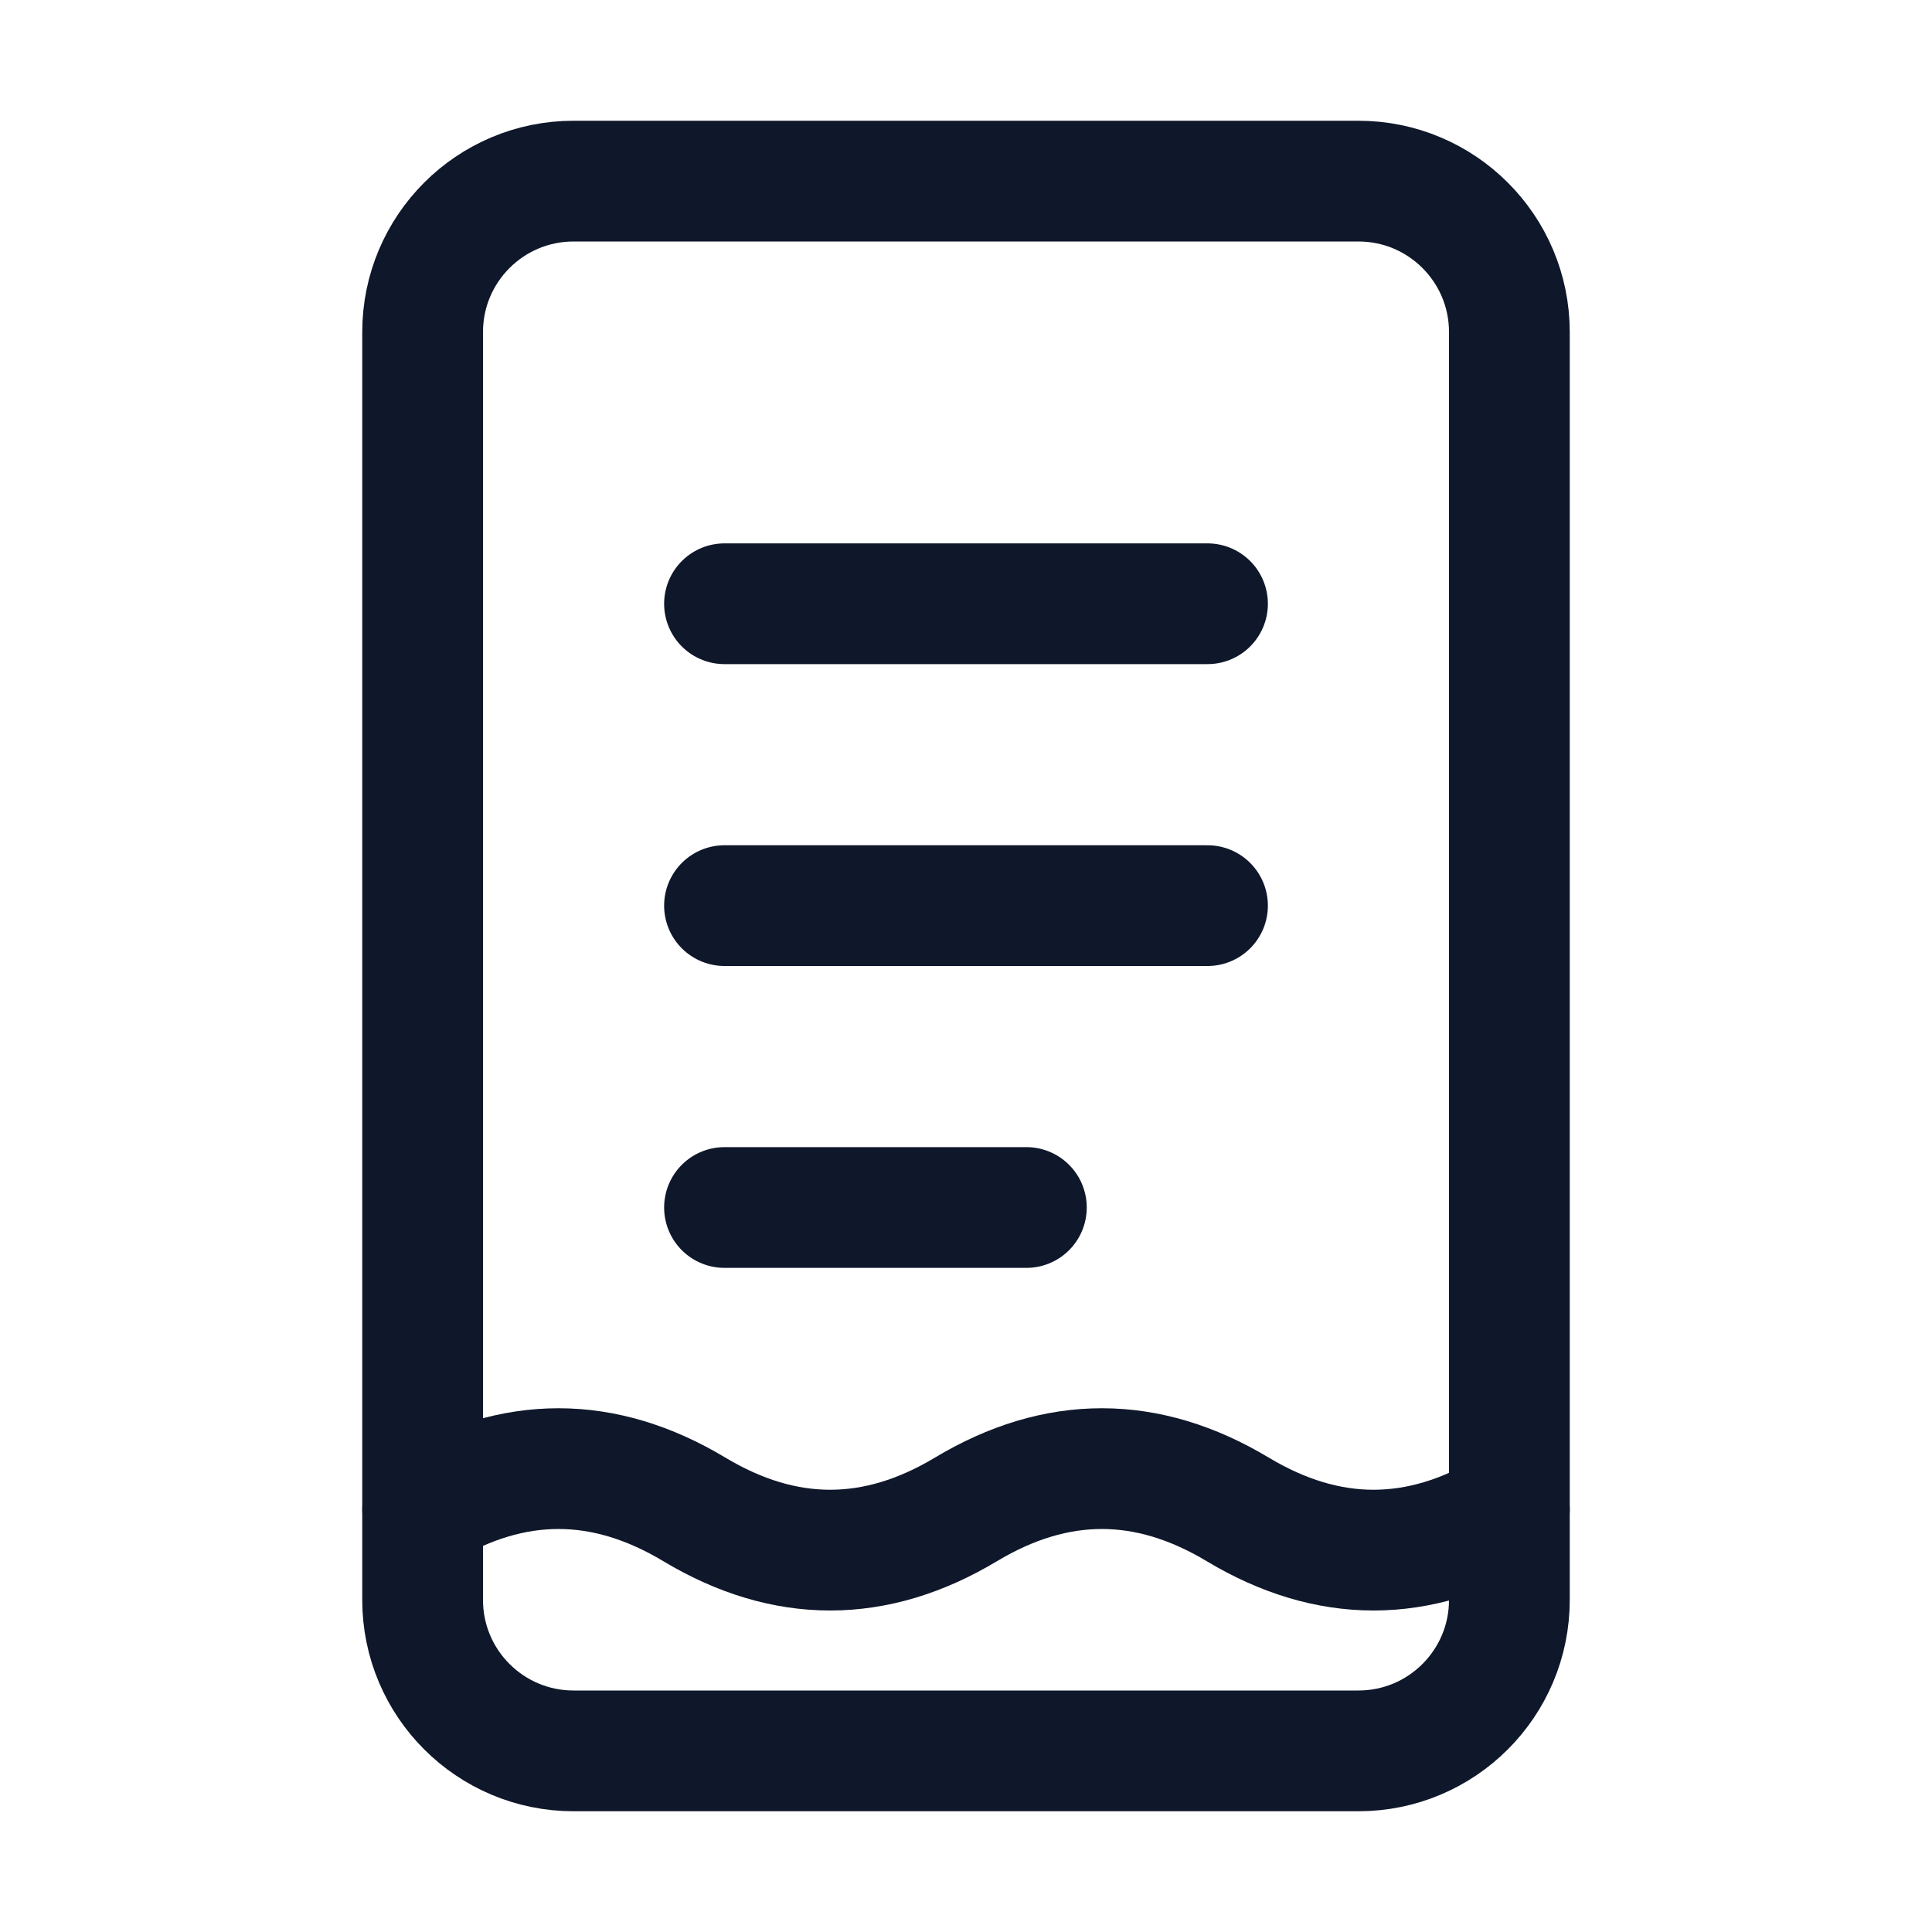
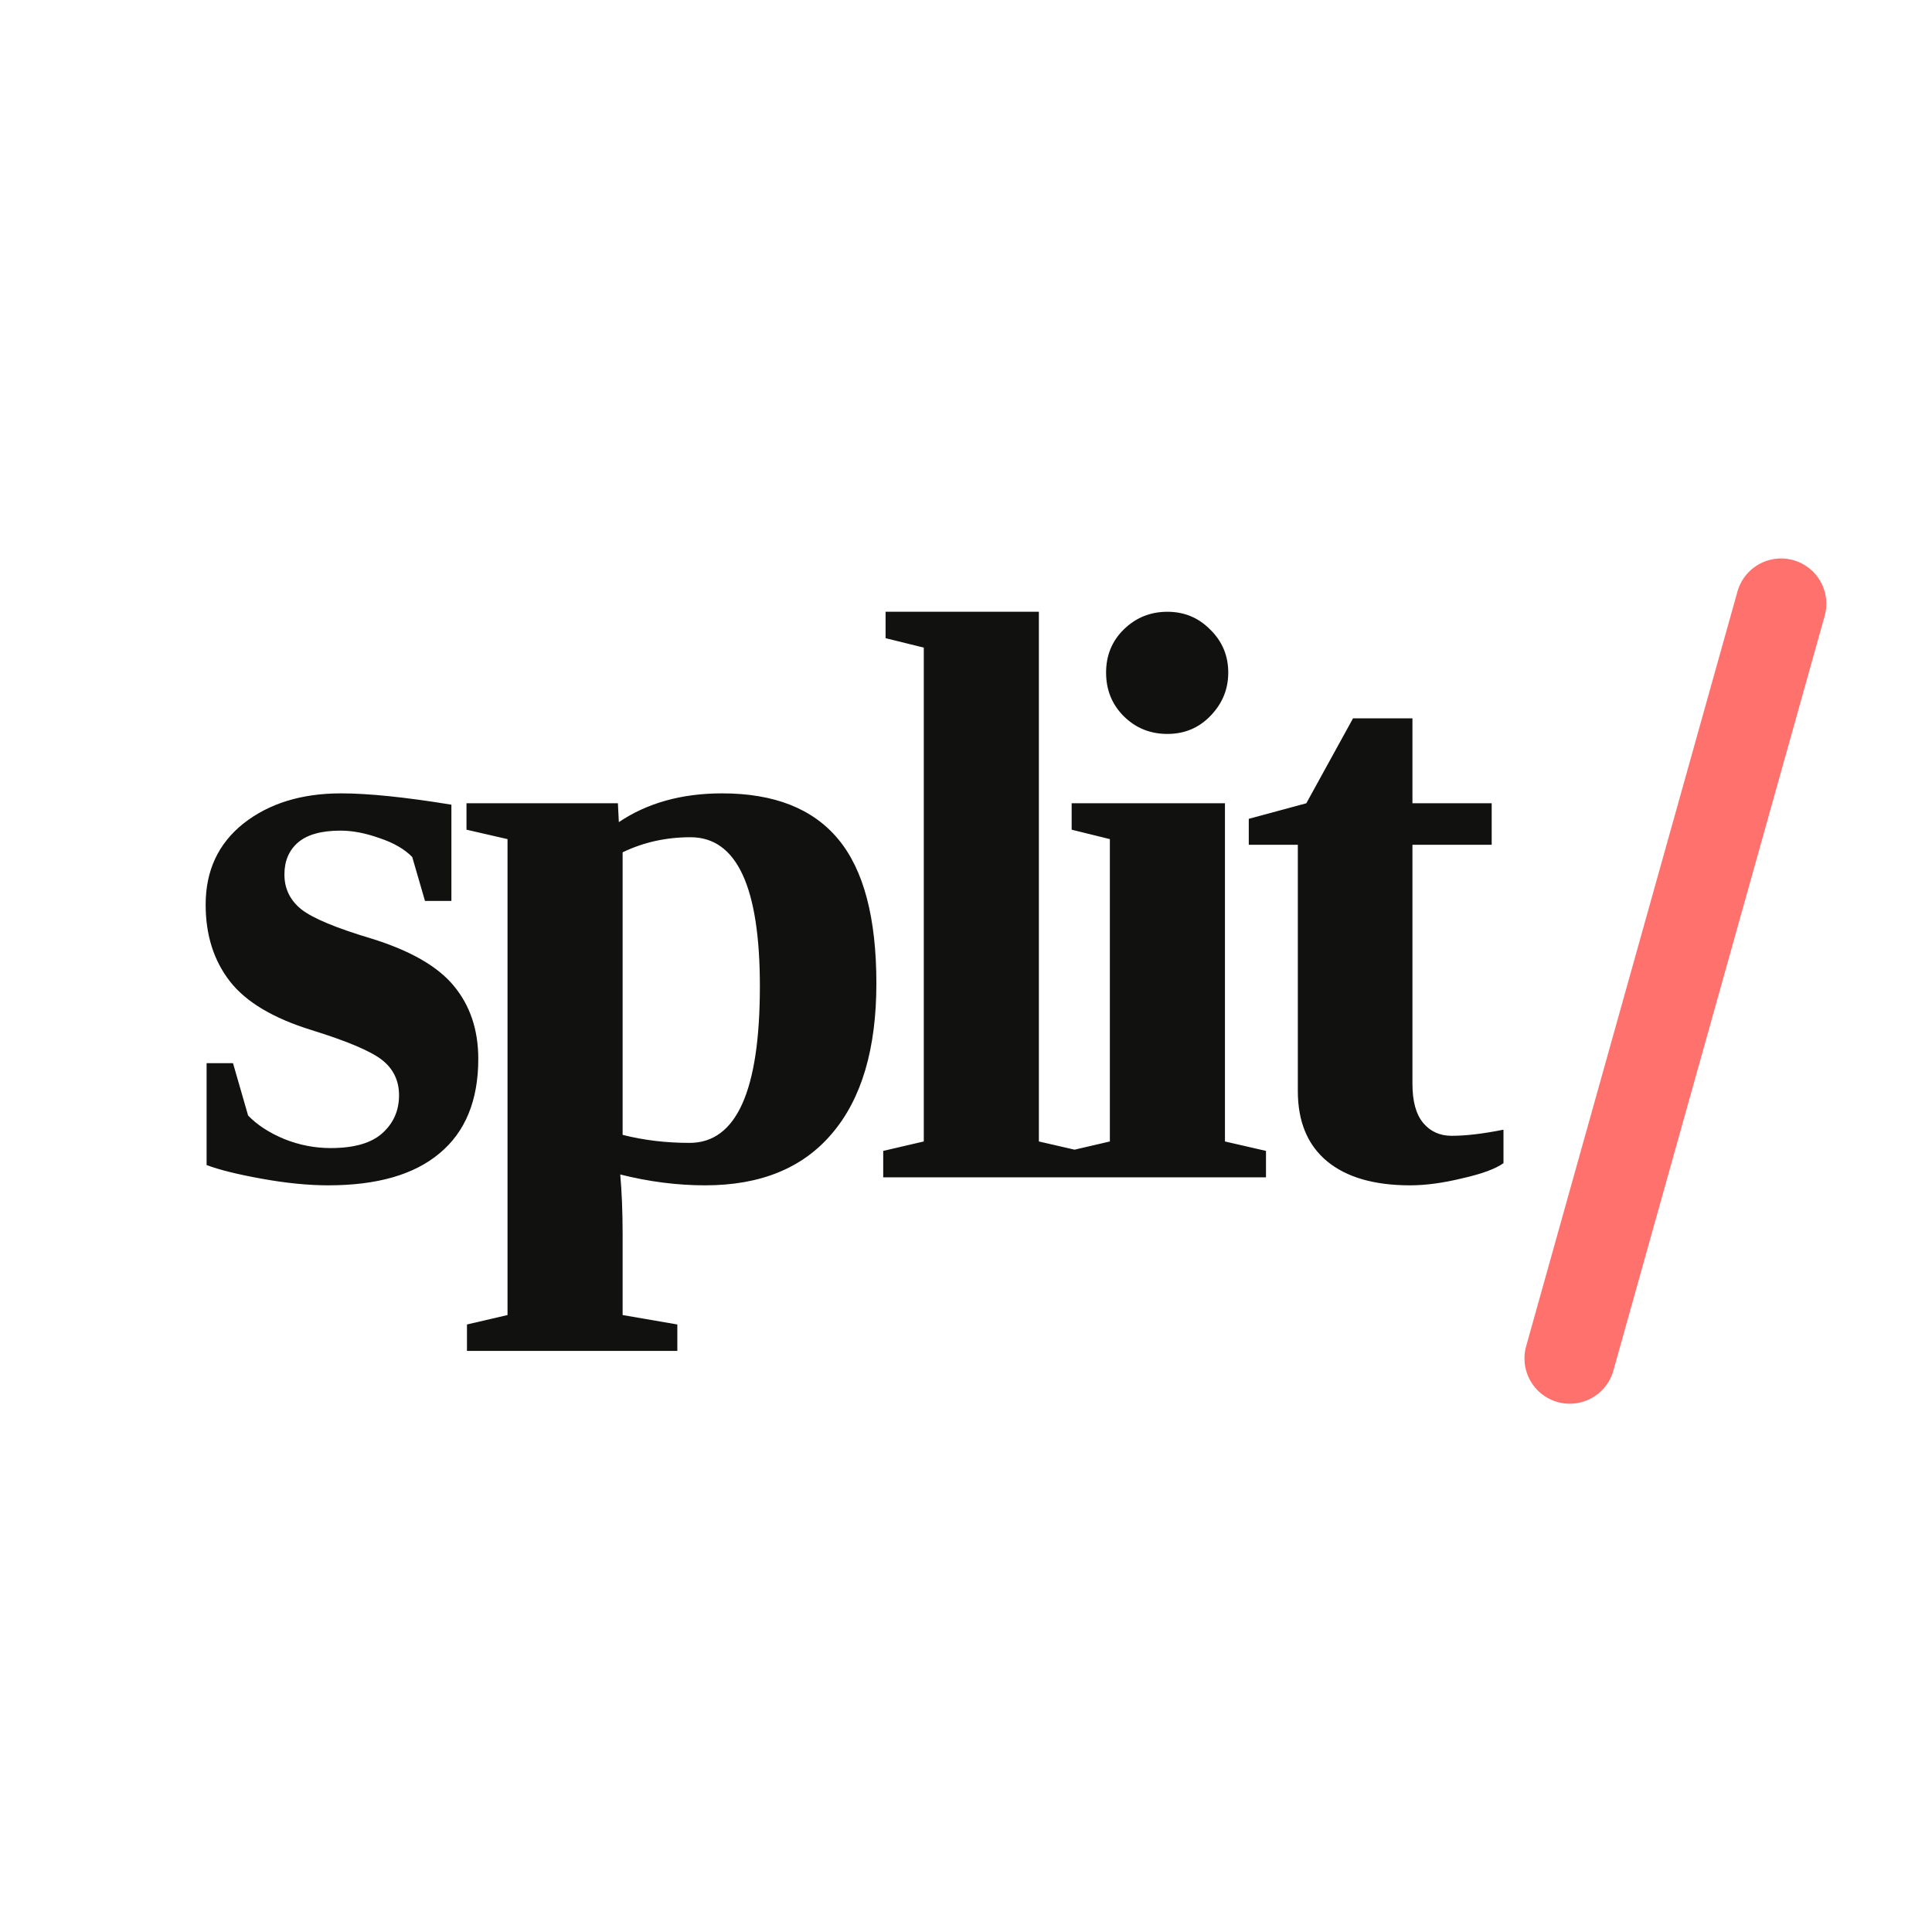
<svg xmlns="http://www.w3.org/2000/svg" width="64" height="64" viewBox="0 0 64 64" fill="none">
-   <rect x="14" y="6" width="36" height="52" rx="5" stroke="#0F172A" stroke-width="4" />
-   <path d="M24 20H40" stroke="#0F172A" stroke-width="4" stroke-linecap="round" />
-   <path d="M24 30H40" stroke="#0F172A" stroke-width="4" stroke-linecap="round" />
-   <path d="M24 40H34" stroke="#0F172A" stroke-width="4" stroke-linecap="round" />
-   <path d="M14 50C17 48.2 20 48.2 23 50C26 51.8 29 51.8 32 50C35 48.2 38 48.2 41 50C44 51.8 47 51.8 50 50" stroke="#0F172A" stroke-width="4" stroke-linecap="round" />
+   <text x="6" y="39" fill="#11110F" font-family="Georgia, 'Times New Roman', serif" font-size="27" font-weight="700" letter-spacing="-1.4">
+     split
+   </text>
+   <path d="M59 20L52 45" stroke="#FF716D" stroke-width="3" stroke-linecap="round" />
</svg>
